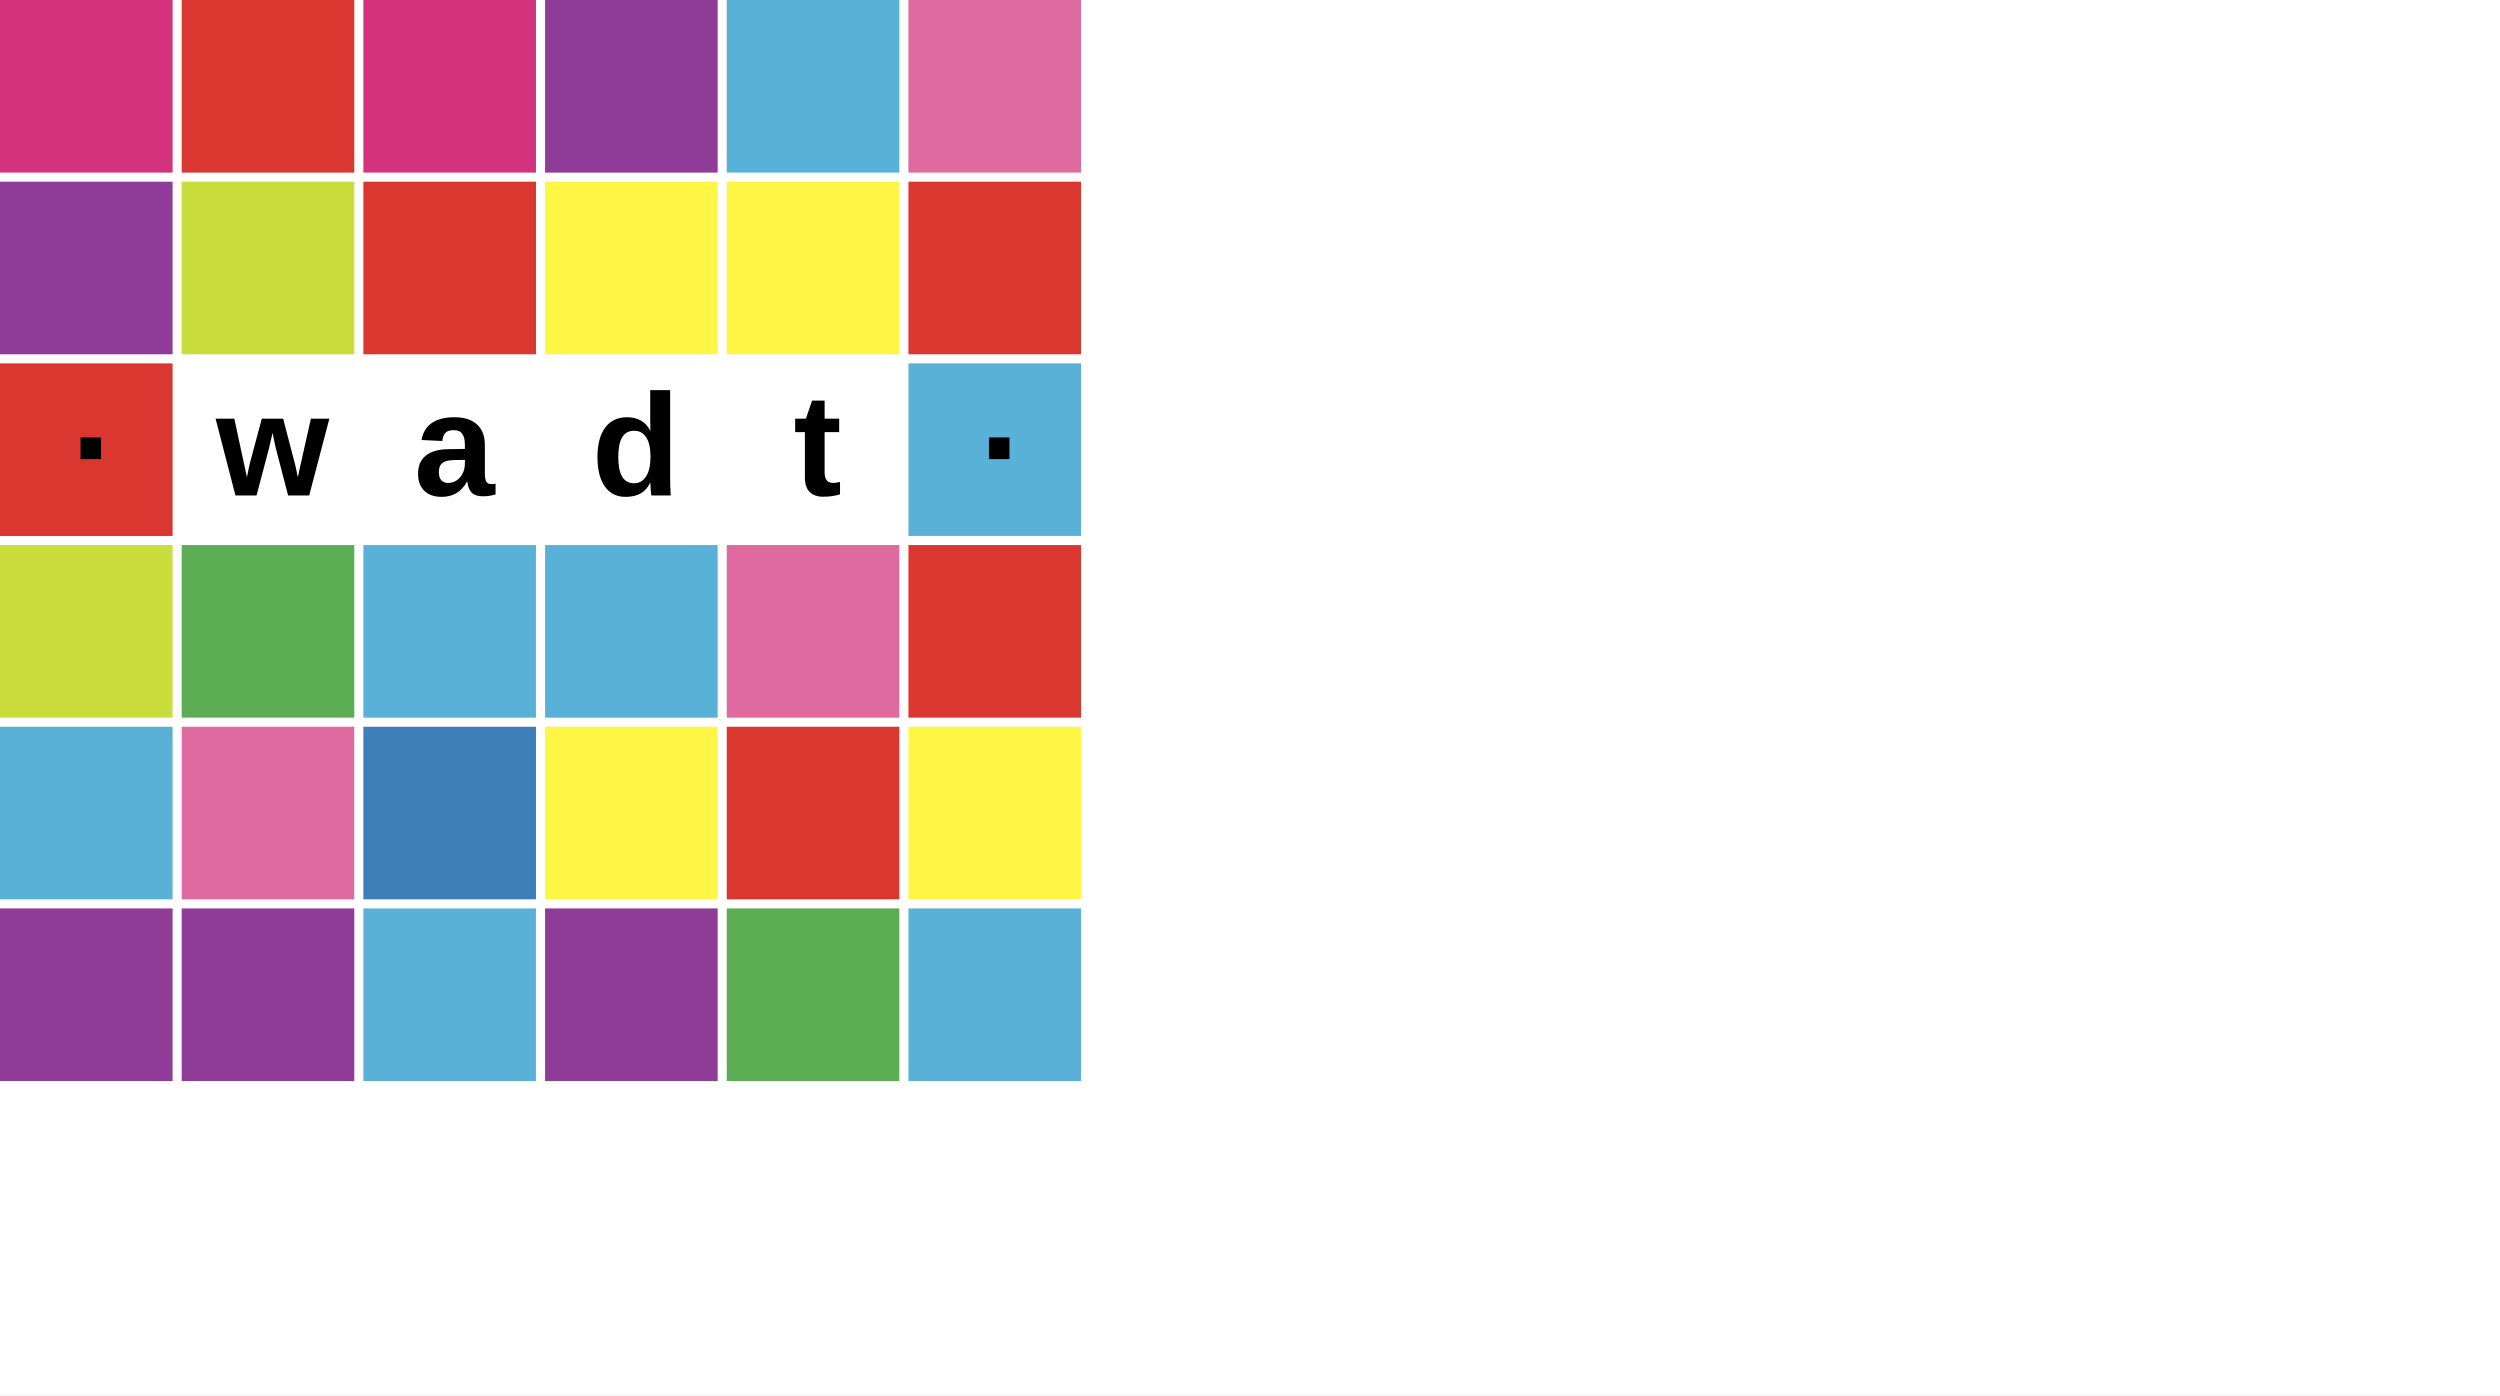
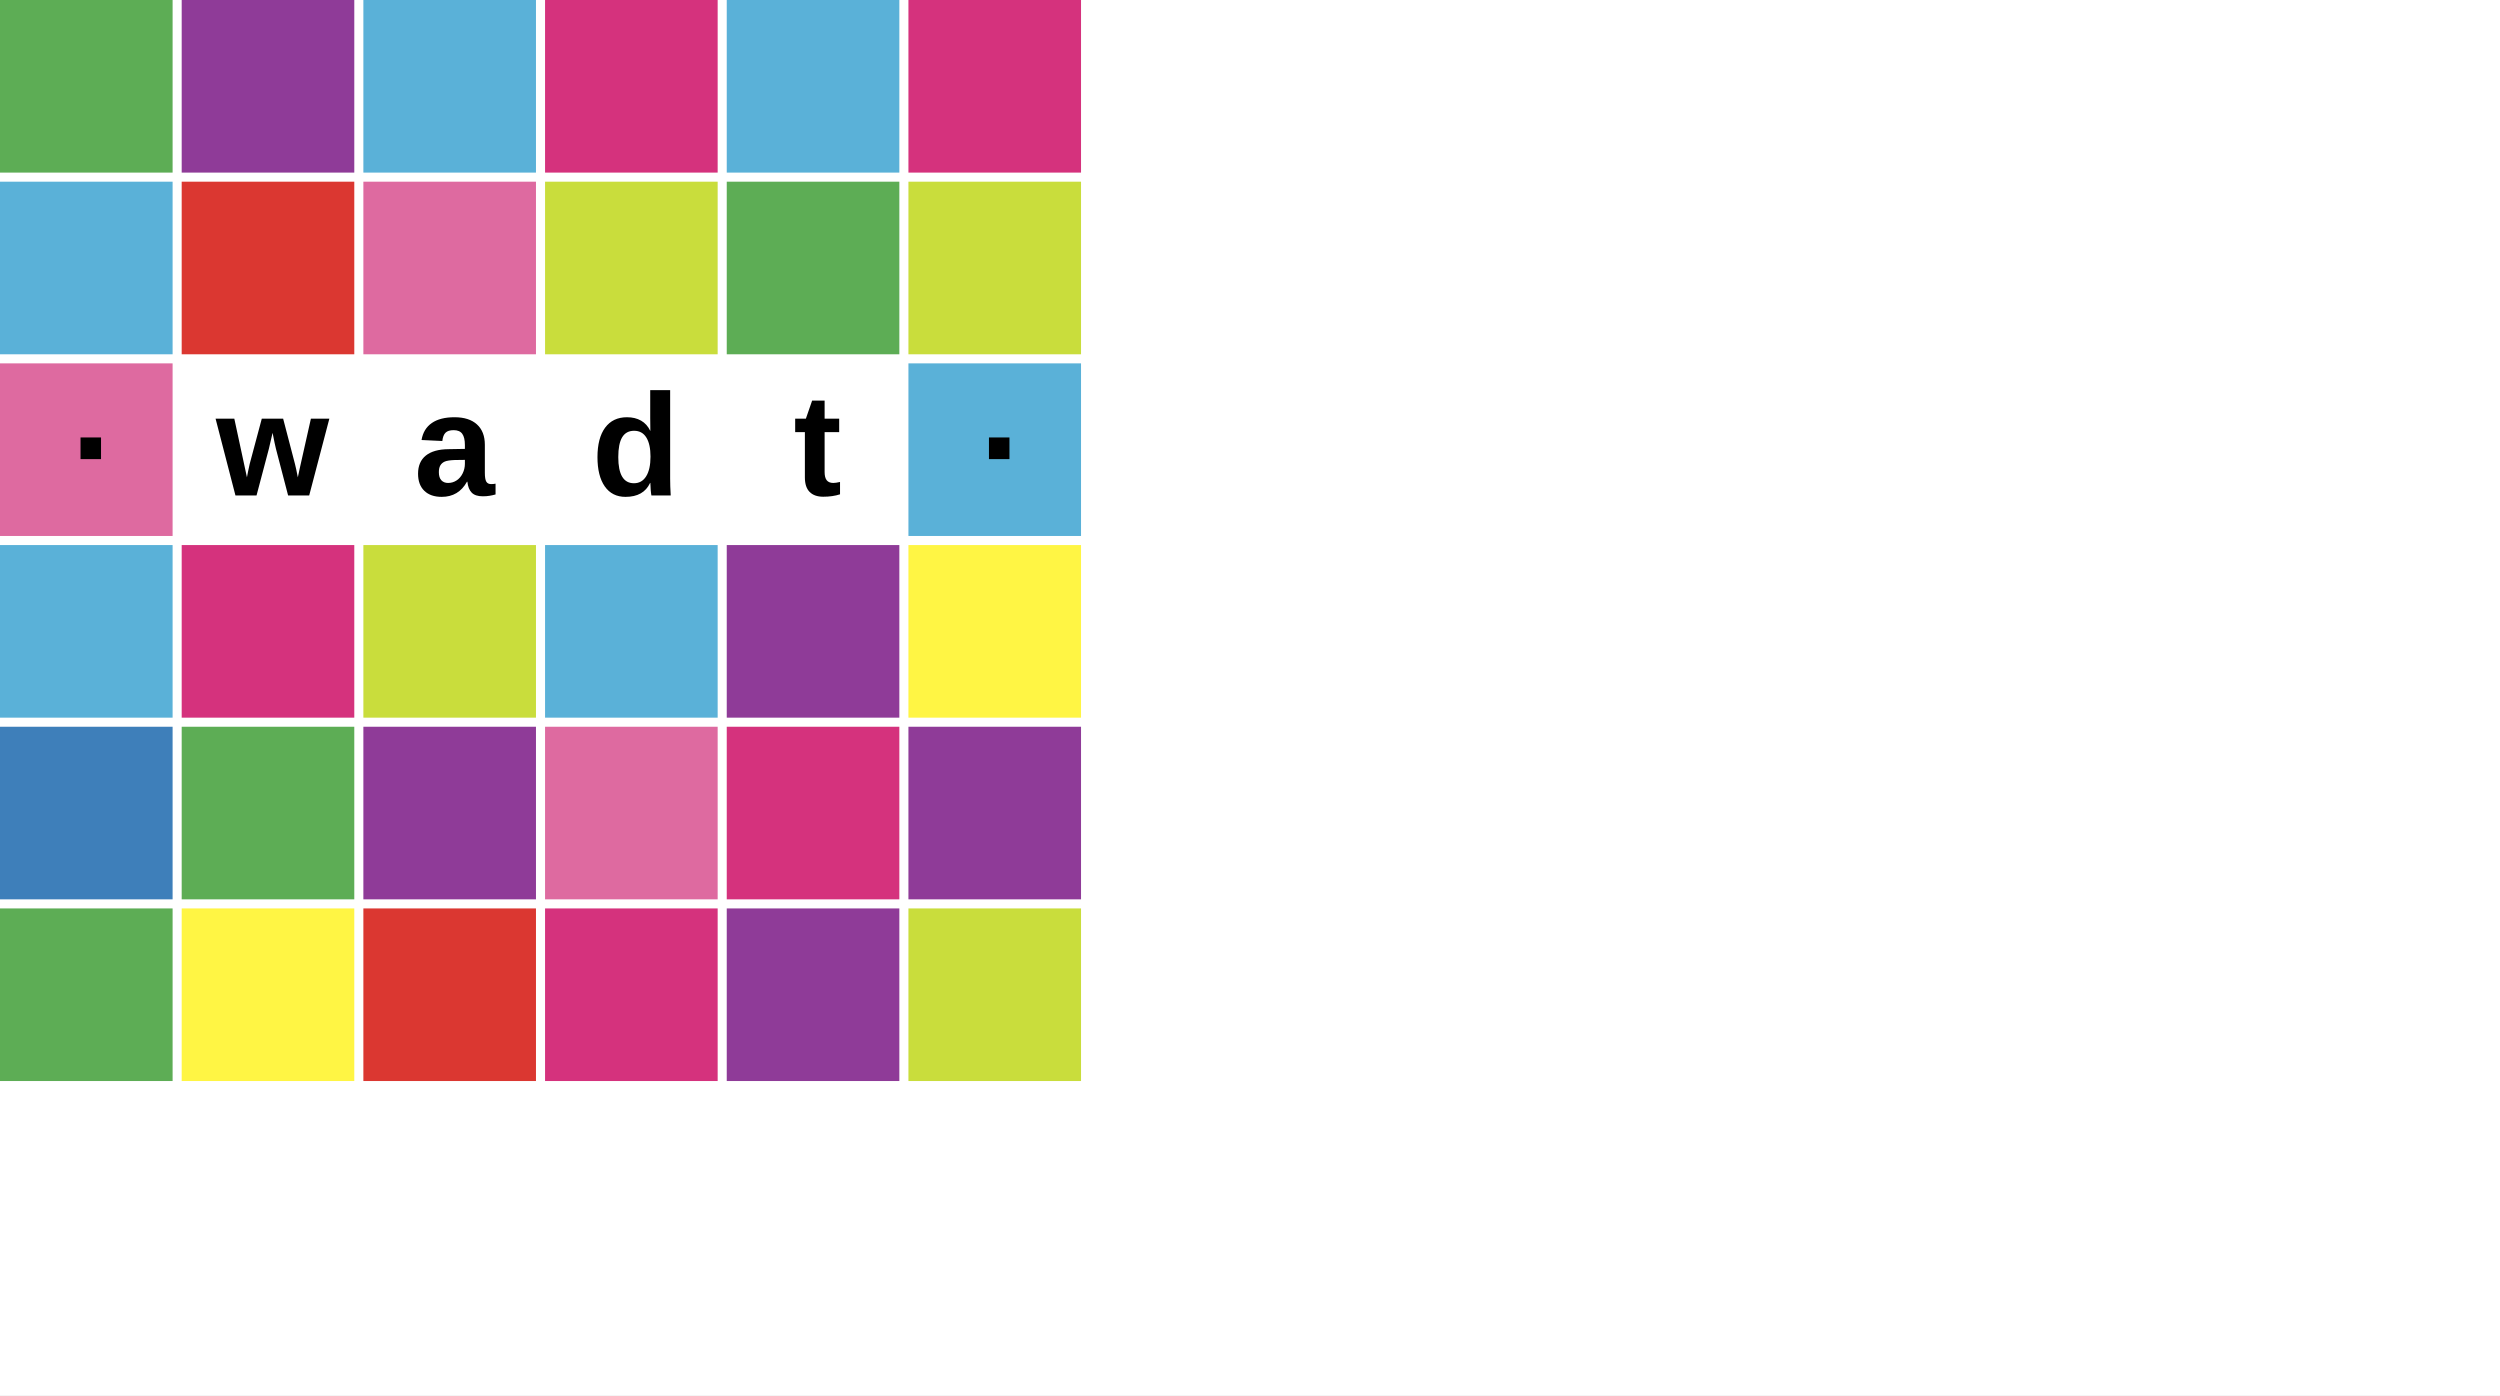
<svg xmlns="http://www.w3.org/2000/svg" width="1376" height="768" viewBox="0 0 1376 768">
  <rect x="0" y="0" width="100%" height="100%" fill="#ffffff" />
-   <rect x="0" y="0" width="95" height="95" fill="#d5327d" />
-   <rect x="0" y="100" width="95" height="95" fill="#8f3b98" />
-   <rect x="0" y="200" width="95" height="95" fill="#db3731" />
+   <rect x="0" y="0" width="95" height="95" fill="#5dad55" />
+   <rect x="0" y="100" width="95" height="95" fill="#5ab1d8" />
+   <rect x="0" y="200" width="95" height="95" fill="#de6aa0" />
  <text x="50" y="230" font-family="Arial, Helvetica, sans-serif" font-size="80" font-weight="700" text-anchor="middle" dominant-baseline="middle" fill="#000000">.</text>
-   <rect x="0" y="300" width="95" height="95" fill="#c9dd3c" />
-   <rect x="0" y="400" width="95" height="95" fill="#5ab1d8" />
-   <rect x="0" y="500" width="95" height="95" fill="#8f3b98" />
-   <rect x="100" y="0" width="95" height="95" fill="#db3731" />
-   <rect x="100" y="100" width="95" height="95" fill="#c9dd3c" />
+   <rect x="0" y="300" width="95" height="95" fill="#5ab1d8" />
+   <rect x="0" y="400" width="95" height="95" fill="#3e7fba" />
+   <rect x="0" y="500" width="95" height="95" fill="#5dad55" />
+   <rect x="100" y="0" width="95" height="95" fill="#8f3b98" />
+   <rect x="100" y="100" width="95" height="95" fill="#db3731" />
  <text x="150" y="250" font-family="Arial, Helvetica, sans-serif" font-size="80" font-weight="700" text-anchor="middle" dominant-baseline="middle" fill="#000000">w</text>
-   <rect x="100" y="300" width="95" height="95" fill="#5dad55" />
-   <rect x="100" y="400" width="95" height="95" fill="#de6aa0" />
-   <rect x="100" y="500" width="95" height="95" fill="#8f3b98" />
-   <rect x="200" y="0" width="95" height="95" fill="#d5327d" />
-   <rect x="200" y="100" width="95" height="95" fill="#db3731" />
+   <rect x="100" y="300" width="95" height="95" fill="#d5327d" />
+   <rect x="100" y="400" width="95" height="95" fill="#5dad55" />
+   <rect x="100" y="500" width="95" height="95" fill="#fff544" />
+   <rect x="200" y="0" width="95" height="95" fill="#5ab1d8" />
+   <rect x="200" y="100" width="95" height="95" fill="#de6aa0" />
  <text x="250" y="250" font-family="Arial, Helvetica, sans-serif" font-size="80" font-weight="700" text-anchor="middle" dominant-baseline="middle" fill="#000000">a</text>
-   <rect x="200" y="300" width="95" height="95" fill="#5ab1d8" />
-   <rect x="200" y="400" width="95" height="95" fill="#3e7fba" />
-   <rect x="200" y="500" width="95" height="95" fill="#5ab1d8" />
-   <rect x="300" y="0" width="95" height="95" fill="#8f3b98" />
-   <rect x="300" y="100" width="95" height="95" fill="#fff544" />
+   <rect x="200" y="300" width="95" height="95" fill="#c9dd3c" />
+   <rect x="200" y="400" width="95" height="95" fill="#8f3b98" />
+   <rect x="200" y="500" width="95" height="95" fill="#db3731" />
+   <rect x="300" y="0" width="95" height="95" fill="#d5327d" />
+   <rect x="300" y="100" width="95" height="95" fill="#c9dd3c" />
  <text x="350" y="250" font-family="Arial, Helvetica, sans-serif" font-size="80" font-weight="700" text-anchor="middle" dominant-baseline="middle" fill="#000000">d</text>
  <rect x="300" y="300" width="95" height="95" fill="#5ab1d8" />
-   <rect x="300" y="400" width="95" height="95" fill="#fff544" />
-   <rect x="300" y="500" width="95" height="95" fill="#8f3b98" />
+   <rect x="300" y="400" width="95" height="95" fill="#de6aa0" />
+   <rect x="300" y="500" width="95" height="95" fill="#d5327d" />
  <rect x="400" y="0" width="95" height="95" fill="#5ab1d8" />
-   <rect x="400" y="100" width="95" height="95" fill="#fff544" />
+   <rect x="400" y="100" width="95" height="95" fill="#5dad55" />
  <text x="450" y="250" font-family="Arial, Helvetica, sans-serif" font-size="80" font-weight="700" text-anchor="middle" dominant-baseline="middle" fill="#000000">t</text>
-   <rect x="400" y="300" width="95" height="95" fill="#de6aa0" />
-   <rect x="400" y="400" width="95" height="95" fill="#db3731" />
-   <rect x="400" y="500" width="95" height="95" fill="#5dad55" />
-   <rect x="500" y="0" width="95" height="95" fill="#de6aa0" />
-   <rect x="500" y="100" width="95" height="95" fill="#db3731" />
+   <rect x="400" y="300" width="95" height="95" fill="#8f3b98" />
+   <rect x="400" y="400" width="95" height="95" fill="#d5327d" />
+   <rect x="400" y="500" width="95" height="95" fill="#8f3b98" />
+   <rect x="500" y="0" width="95" height="95" fill="#d5327d" />
+   <rect x="500" y="100" width="95" height="95" fill="#c9dd3c" />
  <rect x="500" y="200" width="95" height="95" fill="#5ab1d8" />
  <text x="550" y="230" font-family="Arial, Helvetica, sans-serif" font-size="80" font-weight="700" text-anchor="middle" dominant-baseline="middle" fill="#000000">.</text>
-   <rect x="500" y="300" width="95" height="95" fill="#db3731" />
-   <rect x="500" y="400" width="95" height="95" fill="#fff544" />
-   <rect x="500" y="500" width="95" height="95" fill="#5ab1d8" />
+   <rect x="500" y="300" width="95" height="95" fill="#fff544" />
+   <rect x="500" y="400" width="95" height="95" fill="#8f3b98" />
+   <rect x="500" y="500" width="95" height="95" fill="#c9dd3c" />
</svg>
